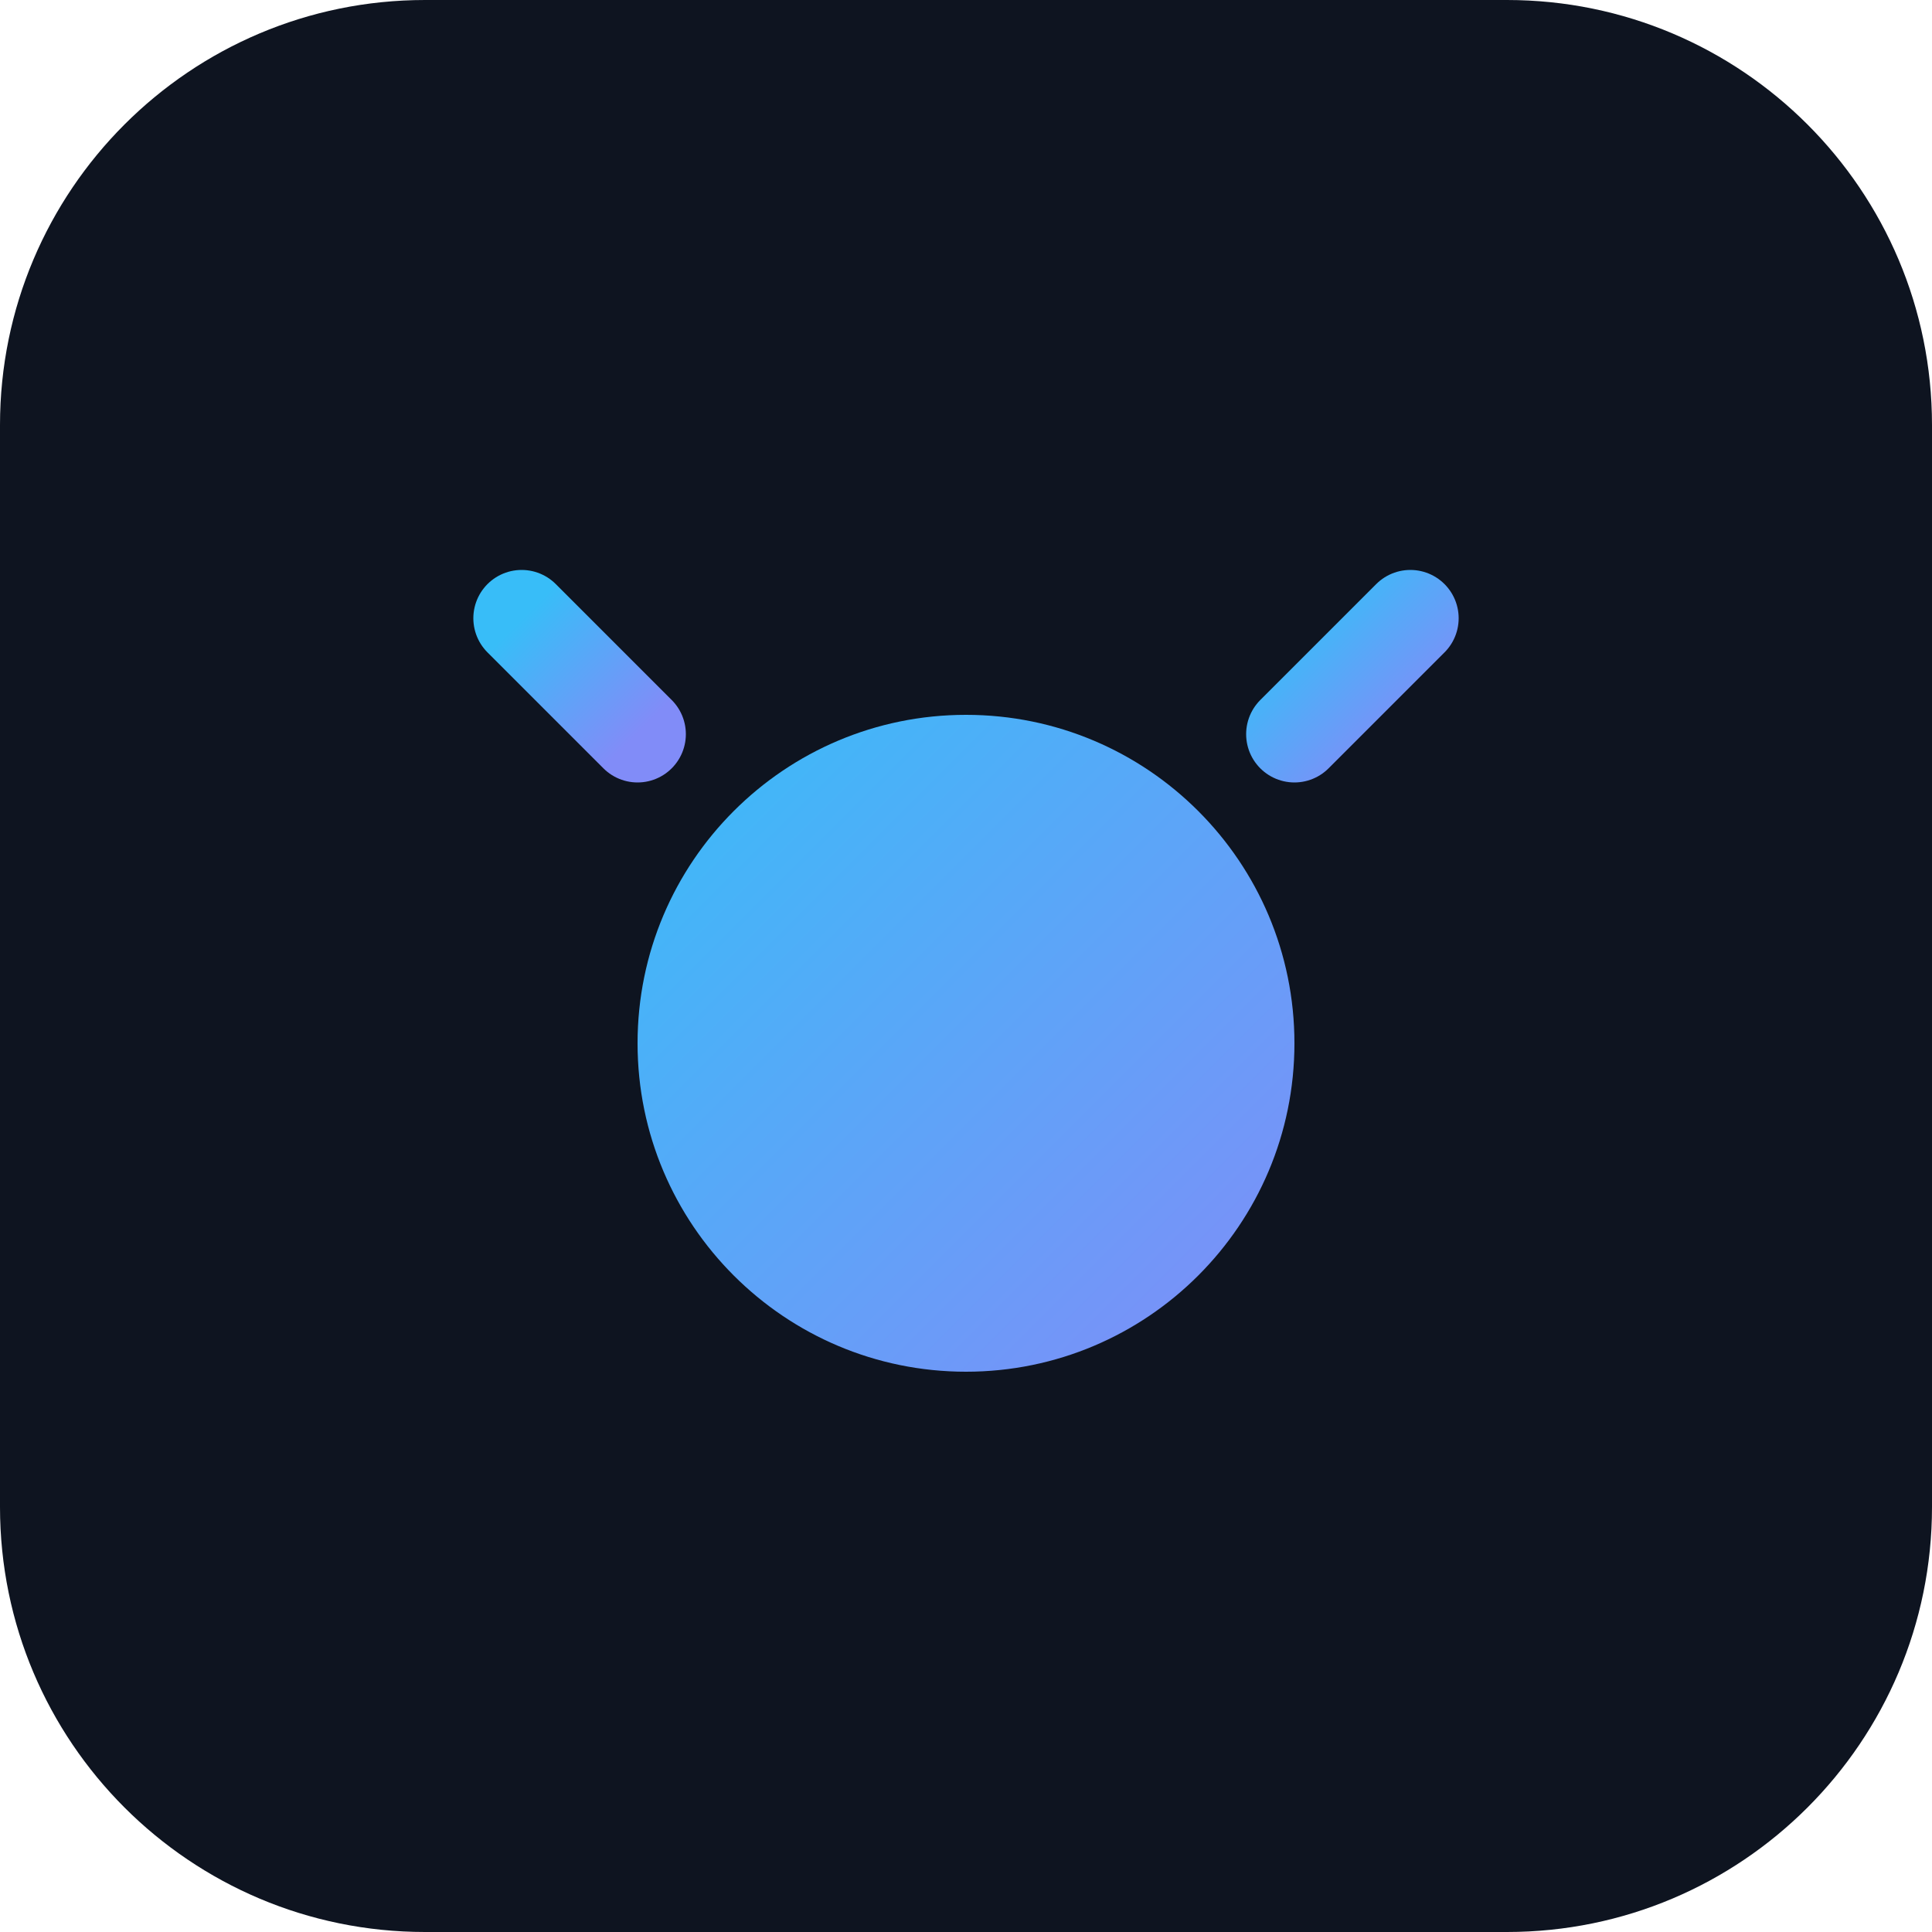
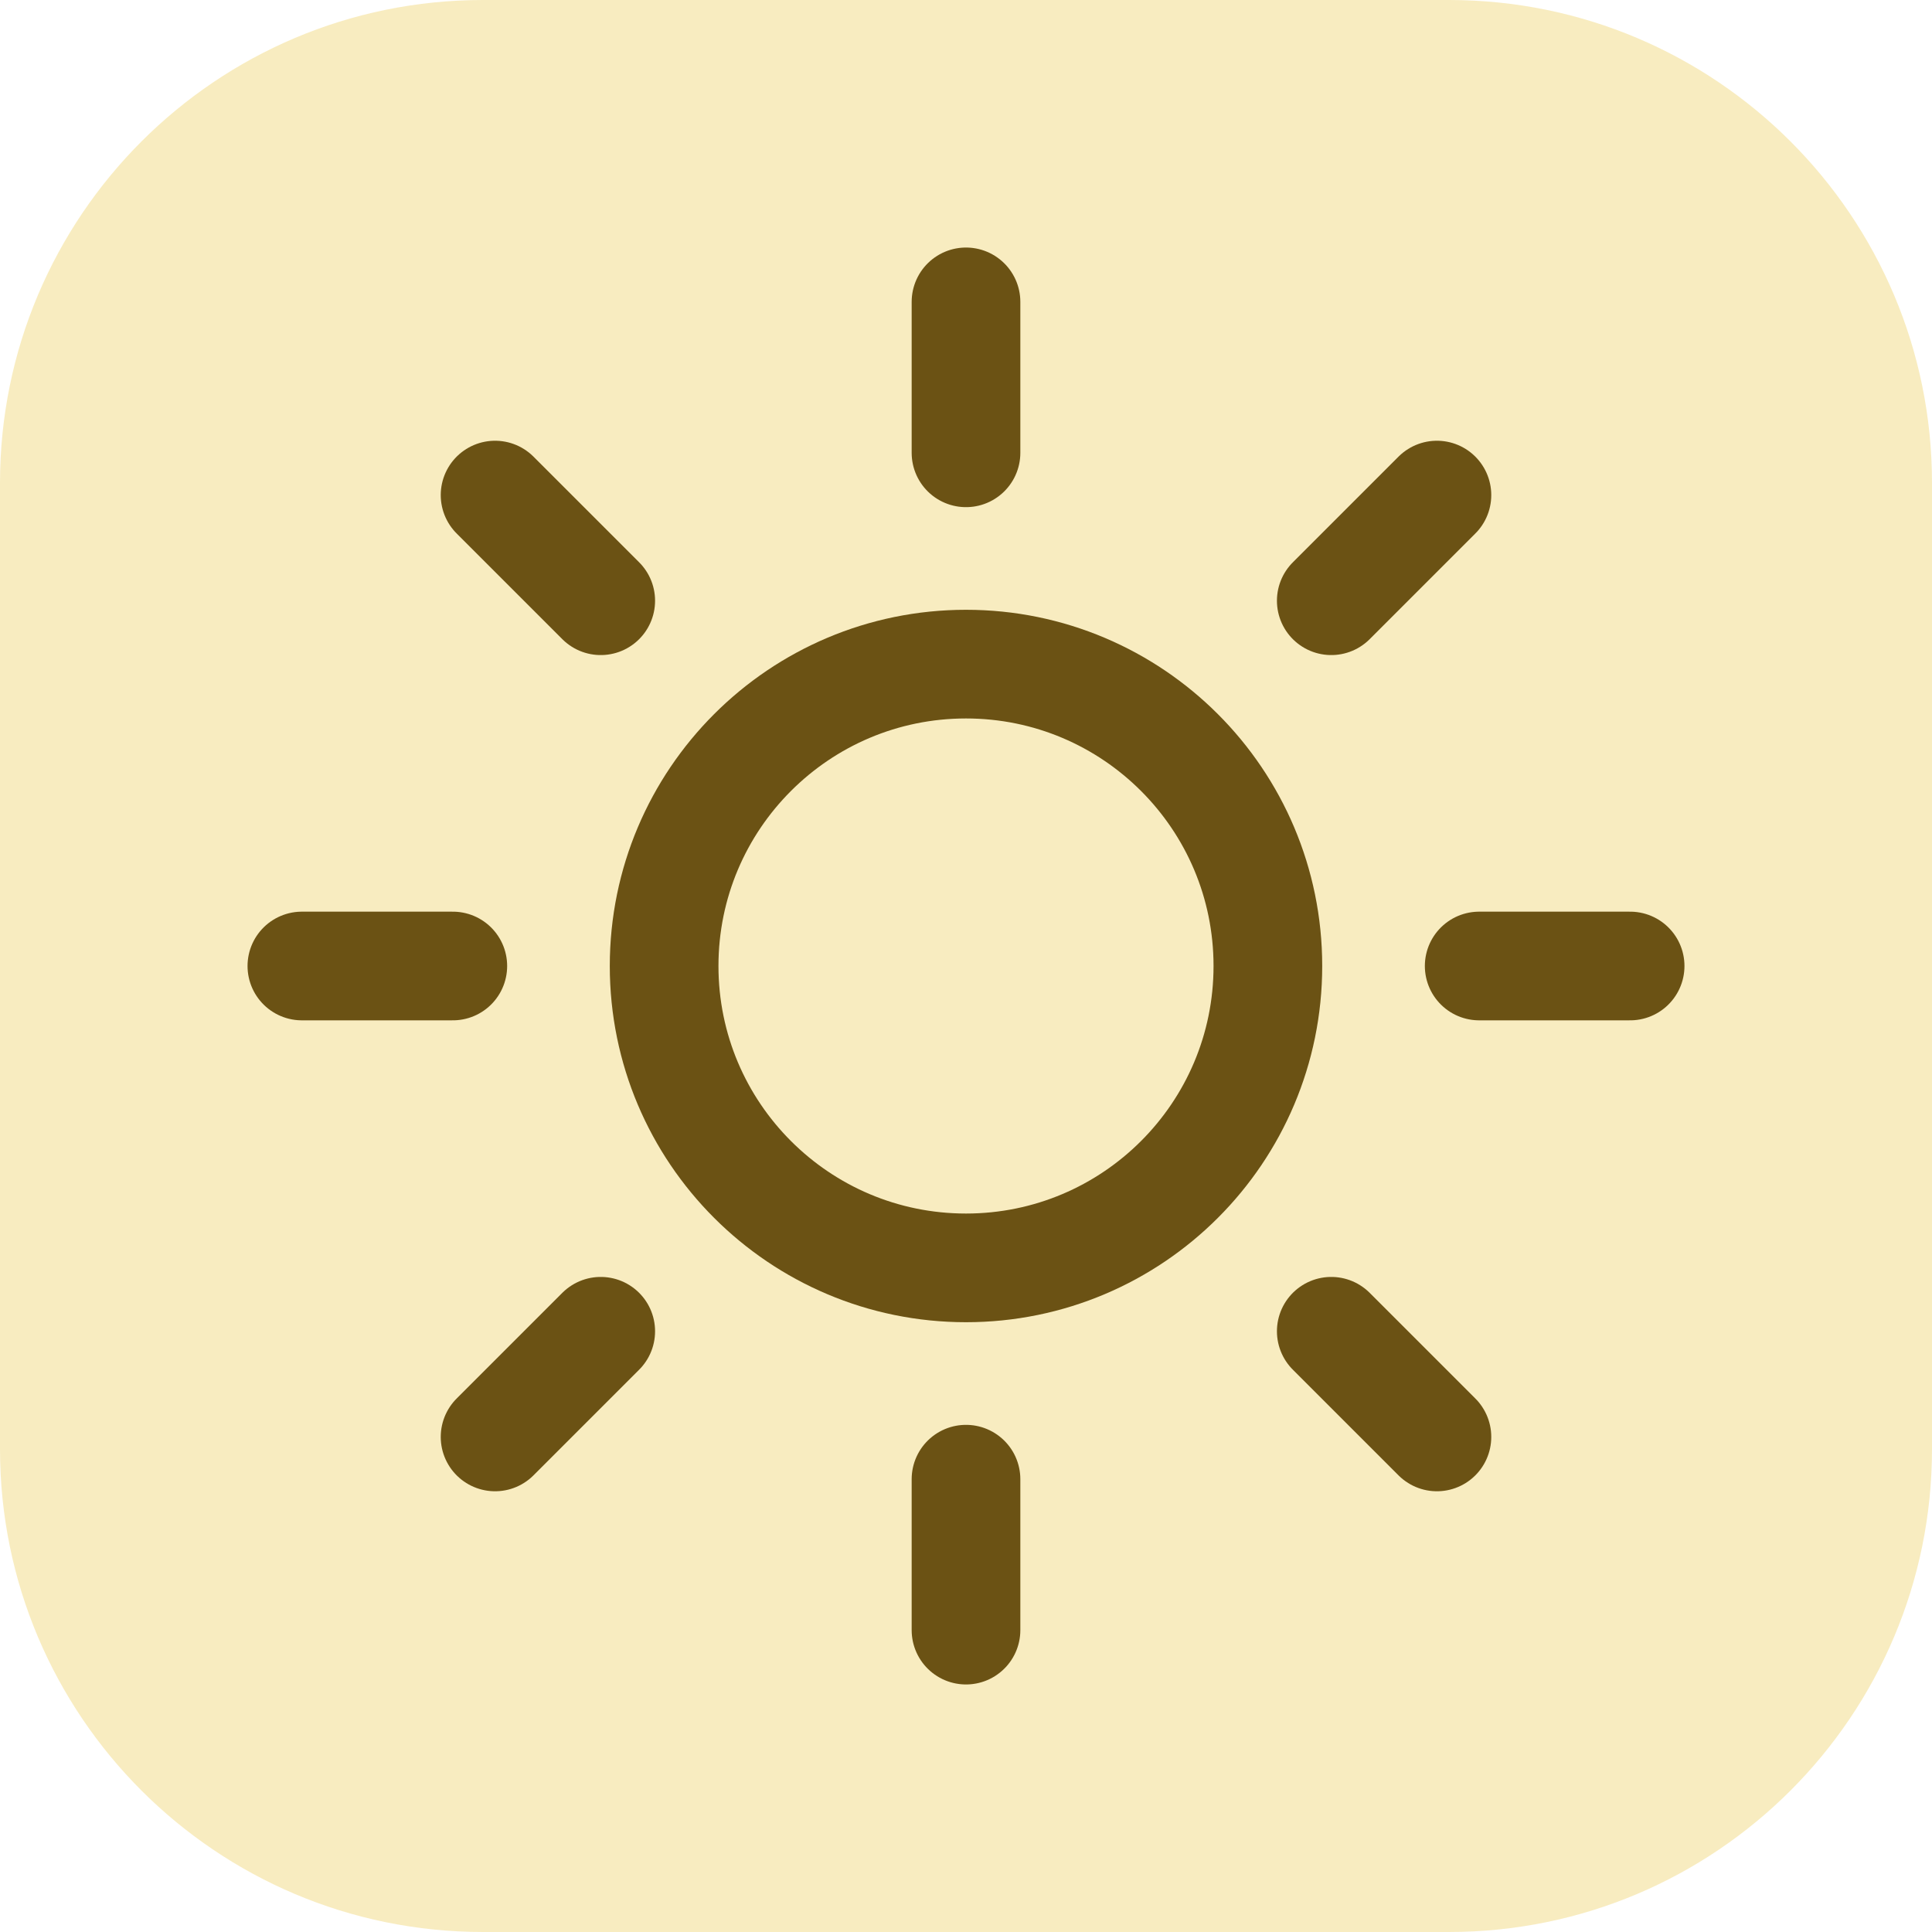
- <svg xmlns="http://www.w3.org/2000/svg" viewBox="0 0 100 100">
-   <defs>
-     <linearGradient id="g" x1="0" y1="0" x2="1" y2="1">
-       <stop offset="0" stop-color="#38bdf8" />
-       <stop offset="1" stop-color="#818cf8" />
-     </linearGradient>
-   </defs>
-   <rect width="100" height="100" rx="22" fill="#0e1420" />
-   <circle cx="50" cy="54" r="17" fill="url(#g)" />
-   <g stroke="url(#g)" stroke-width="5" stroke-linecap="round">
-     <line x1="50" y1="22" x2="50" y2="30" />
-     <line x1="27" y1="32" x2="33" y2="38" />
-     <line x1="73" y1="32" x2="67" y2="38" />
-     <line x1="21" y1="54" x2="29" y2="54" />
-     <line x1="79" y1="54" x2="71" y2="54" />
+ <svg xmlns="http://www.w3.org/2000/svg" viewBox="0 0 64 64">
+   <rect width="64" height="64" rx="16" fill="#f8ecc0" />
+   <circle cx="32" cy="32" r="10" fill="none" stroke="#6b5214" stroke-width="3.6" />
+   <g stroke="#6b5214" stroke-width="3.6" stroke-linecap="round">
+     <path d="M32 10v5M32 49v5M10 32h5M49 32h5M16.4 16.4l3.5 3.5M44.1 44.1l3.5 3.5M16.4 47.6l3.5-3.5M44.1 19.9l3.5-3.5" />
  </g>
</svg>
